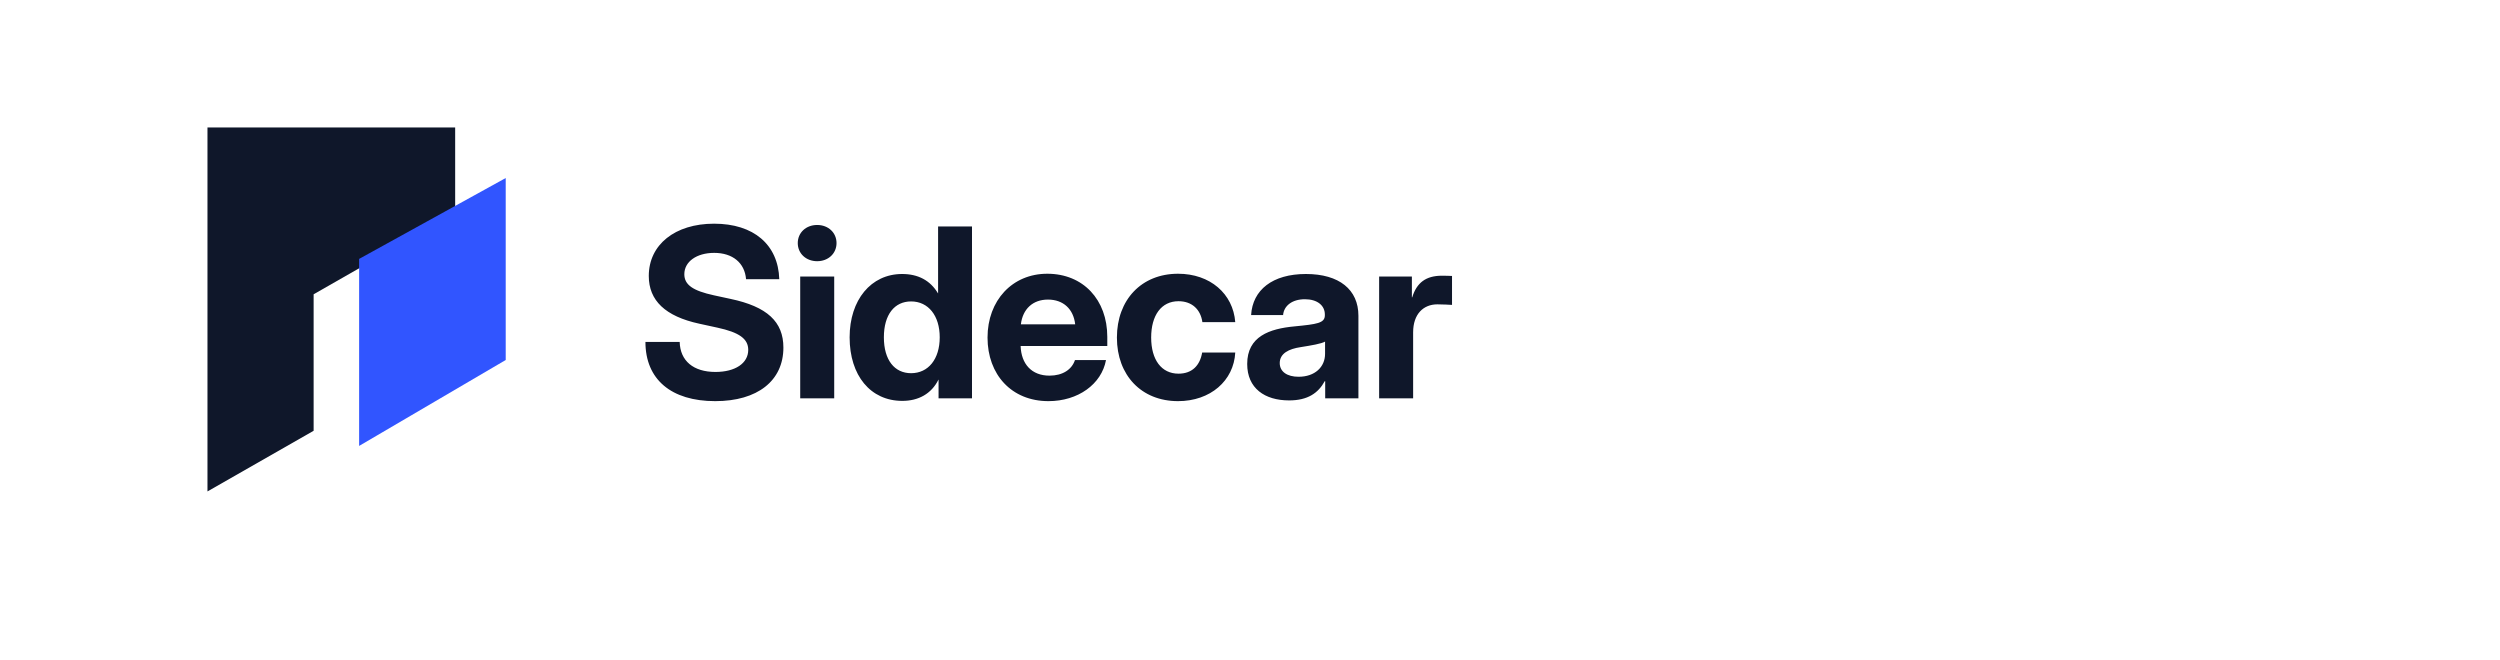
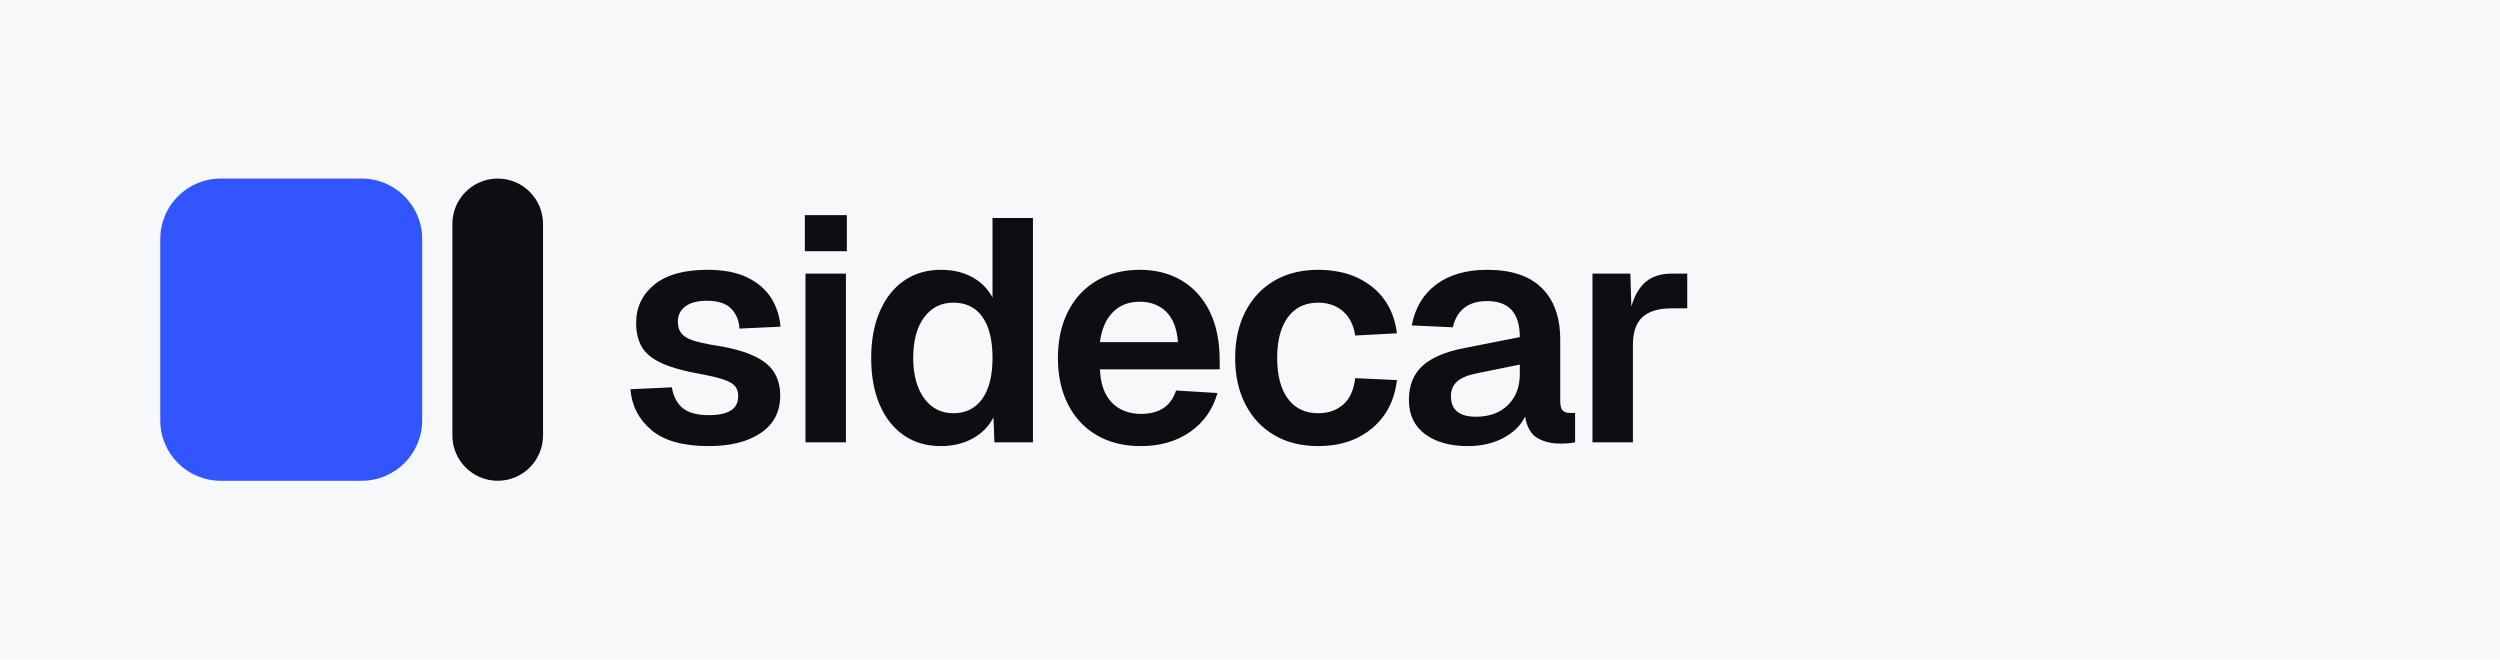
- <svg xmlns="http://www.w3.org/2000/svg" viewBox="0 0 910 240" role="img" aria-label="Sidecar horizontal logo lockup">
-   <g transform="translate(24 28) scale(0.92)">
-     <path d="M 56 20 L 154 20 L 154 54 L 98 86 L 98 140 L 56 164 Z" fill="#0F172A" />
-     <path d="M 116 72 L 174 40 L 174 112 L 116 146 Z" fill="#3155FF" />
-   </g>
-   <text x="232" y="145" fill="#0F172A" font-family="Inter Display, Inter, Arial, Helvetica, sans-serif" font-size="86px" font-weight="650" letter-spacing="-1.2px">Sidecar</text>
+ <svg xmlns="http://www.w3.org/2000/svg" width="1820" height="480" viewBox="0 0 1820 480">
+   <rect width="1820" height="480" fill="#F7F8FA" />
+   <rect x="116.67" y="130.00" width="190.67" height="220.00" rx="44.00" fill="#3155FF" />
+   <rect x="329.33" y="130.00" width="66.00" height="220.00" rx="33.00" fill="#0C0E13" />
+   <path d="M516.01 324.76Q487.95 324.76 474.15 313.03Q460.35 301.3 458.97 283.36L489.1 281.98Q490.71 291.64 496.805 296.93Q502.9 302.22 516.24 302.22Q526.59 302.22 531.995 298.885Q537.4 295.55 537.4 288.42Q537.4 284.28 535.445 281.52Q533.49 278.76 527.855 276.69Q522.22 274.62 511.41 272.55Q492.78 269.33 482.2 264.615Q471.62 259.9 467.365 252.77Q463.11 245.64 463.11 235.06Q463.11 218.04 476.335 207.23Q489.56 196.42 515.09 196.42Q532.8 196.42 544.185 202.055Q555.57 207.69 561.435 217.005Q567.3 226.32 568.22 237.82L538.32 239.2Q537.86 230.46 532.34 224.71Q526.82 218.96 514.63 218.96Q504.28 218.96 498.875 223.1Q493.47 227.24 493.47 234.14Q493.47 241.5 498.645 245.065Q503.82 248.63 517.62 250.93Q536.48 253.69 547.52 258.52Q558.56 263.35 563.275 270.595Q567.99 277.84 567.99 287.96Q567.99 305.67 553.845 315.215Q539.7 324.76 516.01 324.76Z M586.39 322.0V199.18H615.83V322.0ZM585.93 182.85V156.63H616.52V182.85Z M685.06 324.76Q669.42 324.76 658.035 316.94Q646.65 309.12 640.44 294.745Q634.23 280.37 634.23 260.59Q634.23 241.04 640.555 226.55Q646.88 212.06 658.265 204.24Q669.65 196.42 685.06 196.42Q697.94 196.42 707.715 201.71Q717.49 207.0 722.55 216.66V158.7H751.99V322.0H723.93L723.24 303.83Q718.18 313.72 708.06 319.24Q697.94 324.76 685.06 324.76ZM694.03 300.84Q707.6 300.84 715.075 290.375Q722.55 279.91 722.55 260.59Q722.55 241.04 715.19 230.69Q707.83 220.34 694.03 220.34Q680.69 220.34 672.755 231.035Q664.82 241.73 664.82 260.59Q664.82 278.99 672.755 289.915Q680.69 300.84 694.03 300.84Z M830.42 324.76Q812.02 324.76 798.45 316.825Q784.88 308.89 777.52 294.4Q770.16 279.91 770.16 260.59Q770.16 241.27 777.52 226.78Q784.88 212.29 798.335 204.355Q811.79 196.42 829.73 196.42Q847.21 196.42 860.32 204.24Q873.43 212.06 880.675 226.78Q887.92 241.5 887.92 262.2V268.87H800.75Q801.44 284.97 809.49 293.135Q817.54 301.3 830.65 301.3Q850.66 301.3 856.18 284.28L886.31 286.12Q881.25 304.06 866.415 314.41Q851.58 324.76 830.42 324.76ZM800.75 249.09H857.56Q856.41 234.14 848.935 226.895Q841.46 219.65 829.73 219.65Q817.77 219.65 810.18 227.24Q802.59 234.83 800.75 249.09Z M959.68 324.76Q941.28 324.76 927.71 316.825Q914.14 308.89 906.665 294.4Q899.19 279.91 899.19 260.59Q899.19 241.27 906.665 226.78Q914.14 212.29 927.71 204.355Q941.28 196.42 959.68 196.42Q983.14 196.42 998.665 208.61Q1014.19 220.8 1016.95 242.65L986.59 244.26Q984.75 232.53 977.505 226.435Q970.26 220.34 959.68 220.34Q945.42 220.34 937.6 230.92Q929.78 241.5 929.78 260.59Q929.78 279.68 937.6 290.26Q945.42 300.84 959.68 300.84Q970.49 300.84 977.735 294.63Q984.98 288.42 986.59 275.31L1016.95 276.69Q1014.42 298.77 998.895 311.765Q983.37 324.76 959.68 324.76Z M1068.47 324.76Q1049.15 324.76 1037.42 316.02Q1025.69 307.28 1025.69 291.18Q1025.69 275.31 1035.58 266.34Q1045.47 257.37 1065.71 253.46L1106.42 245.41Q1106.42 219.19 1082.73 219.19Q1072.15 219.19 1065.94 224.135Q1059.73 229.08 1057.66 238.28L1027.76 236.9Q1031.44 217.58 1045.7 207.0Q1059.96 196.42 1082.73 196.42Q1108.95 196.42 1122.405 209.645Q1135.86 222.87 1135.86 247.48V292.1Q1135.86 296.93 1137.585 298.77Q1139.31 300.61 1142.76 300.61H1146.67V322.0Q1142.76 322.92 1135.86 322.92Q1125.97 322.92 1119.07 318.78Q1112.17 314.64 1110.33 303.37V303.14Q1105.73 312.8 1094.575 318.78Q1083.42 324.76 1068.47 324.76ZM1074.45 303.37Q1089.17 303.37 1097.795 294.86Q1106.42 286.35 1106.42 272.32V265.42L1074.68 271.86Q1064.79 273.93 1060.535 277.955Q1056.28 281.98 1056.28 288.42Q1056.28 303.37 1074.45 303.37Z M1159.32 322.0V199.18H1186.92L1187.61 223.1Q1191.29 210.68 1198.42 204.93Q1205.55 199.18 1217.05 199.18H1228.32V224.48H1216.82Q1202.79 224.48 1195.775 230.805Q1188.76 237.13 1188.76 251.16V322.0Z" fill="#0C0E13" />
</svg>
